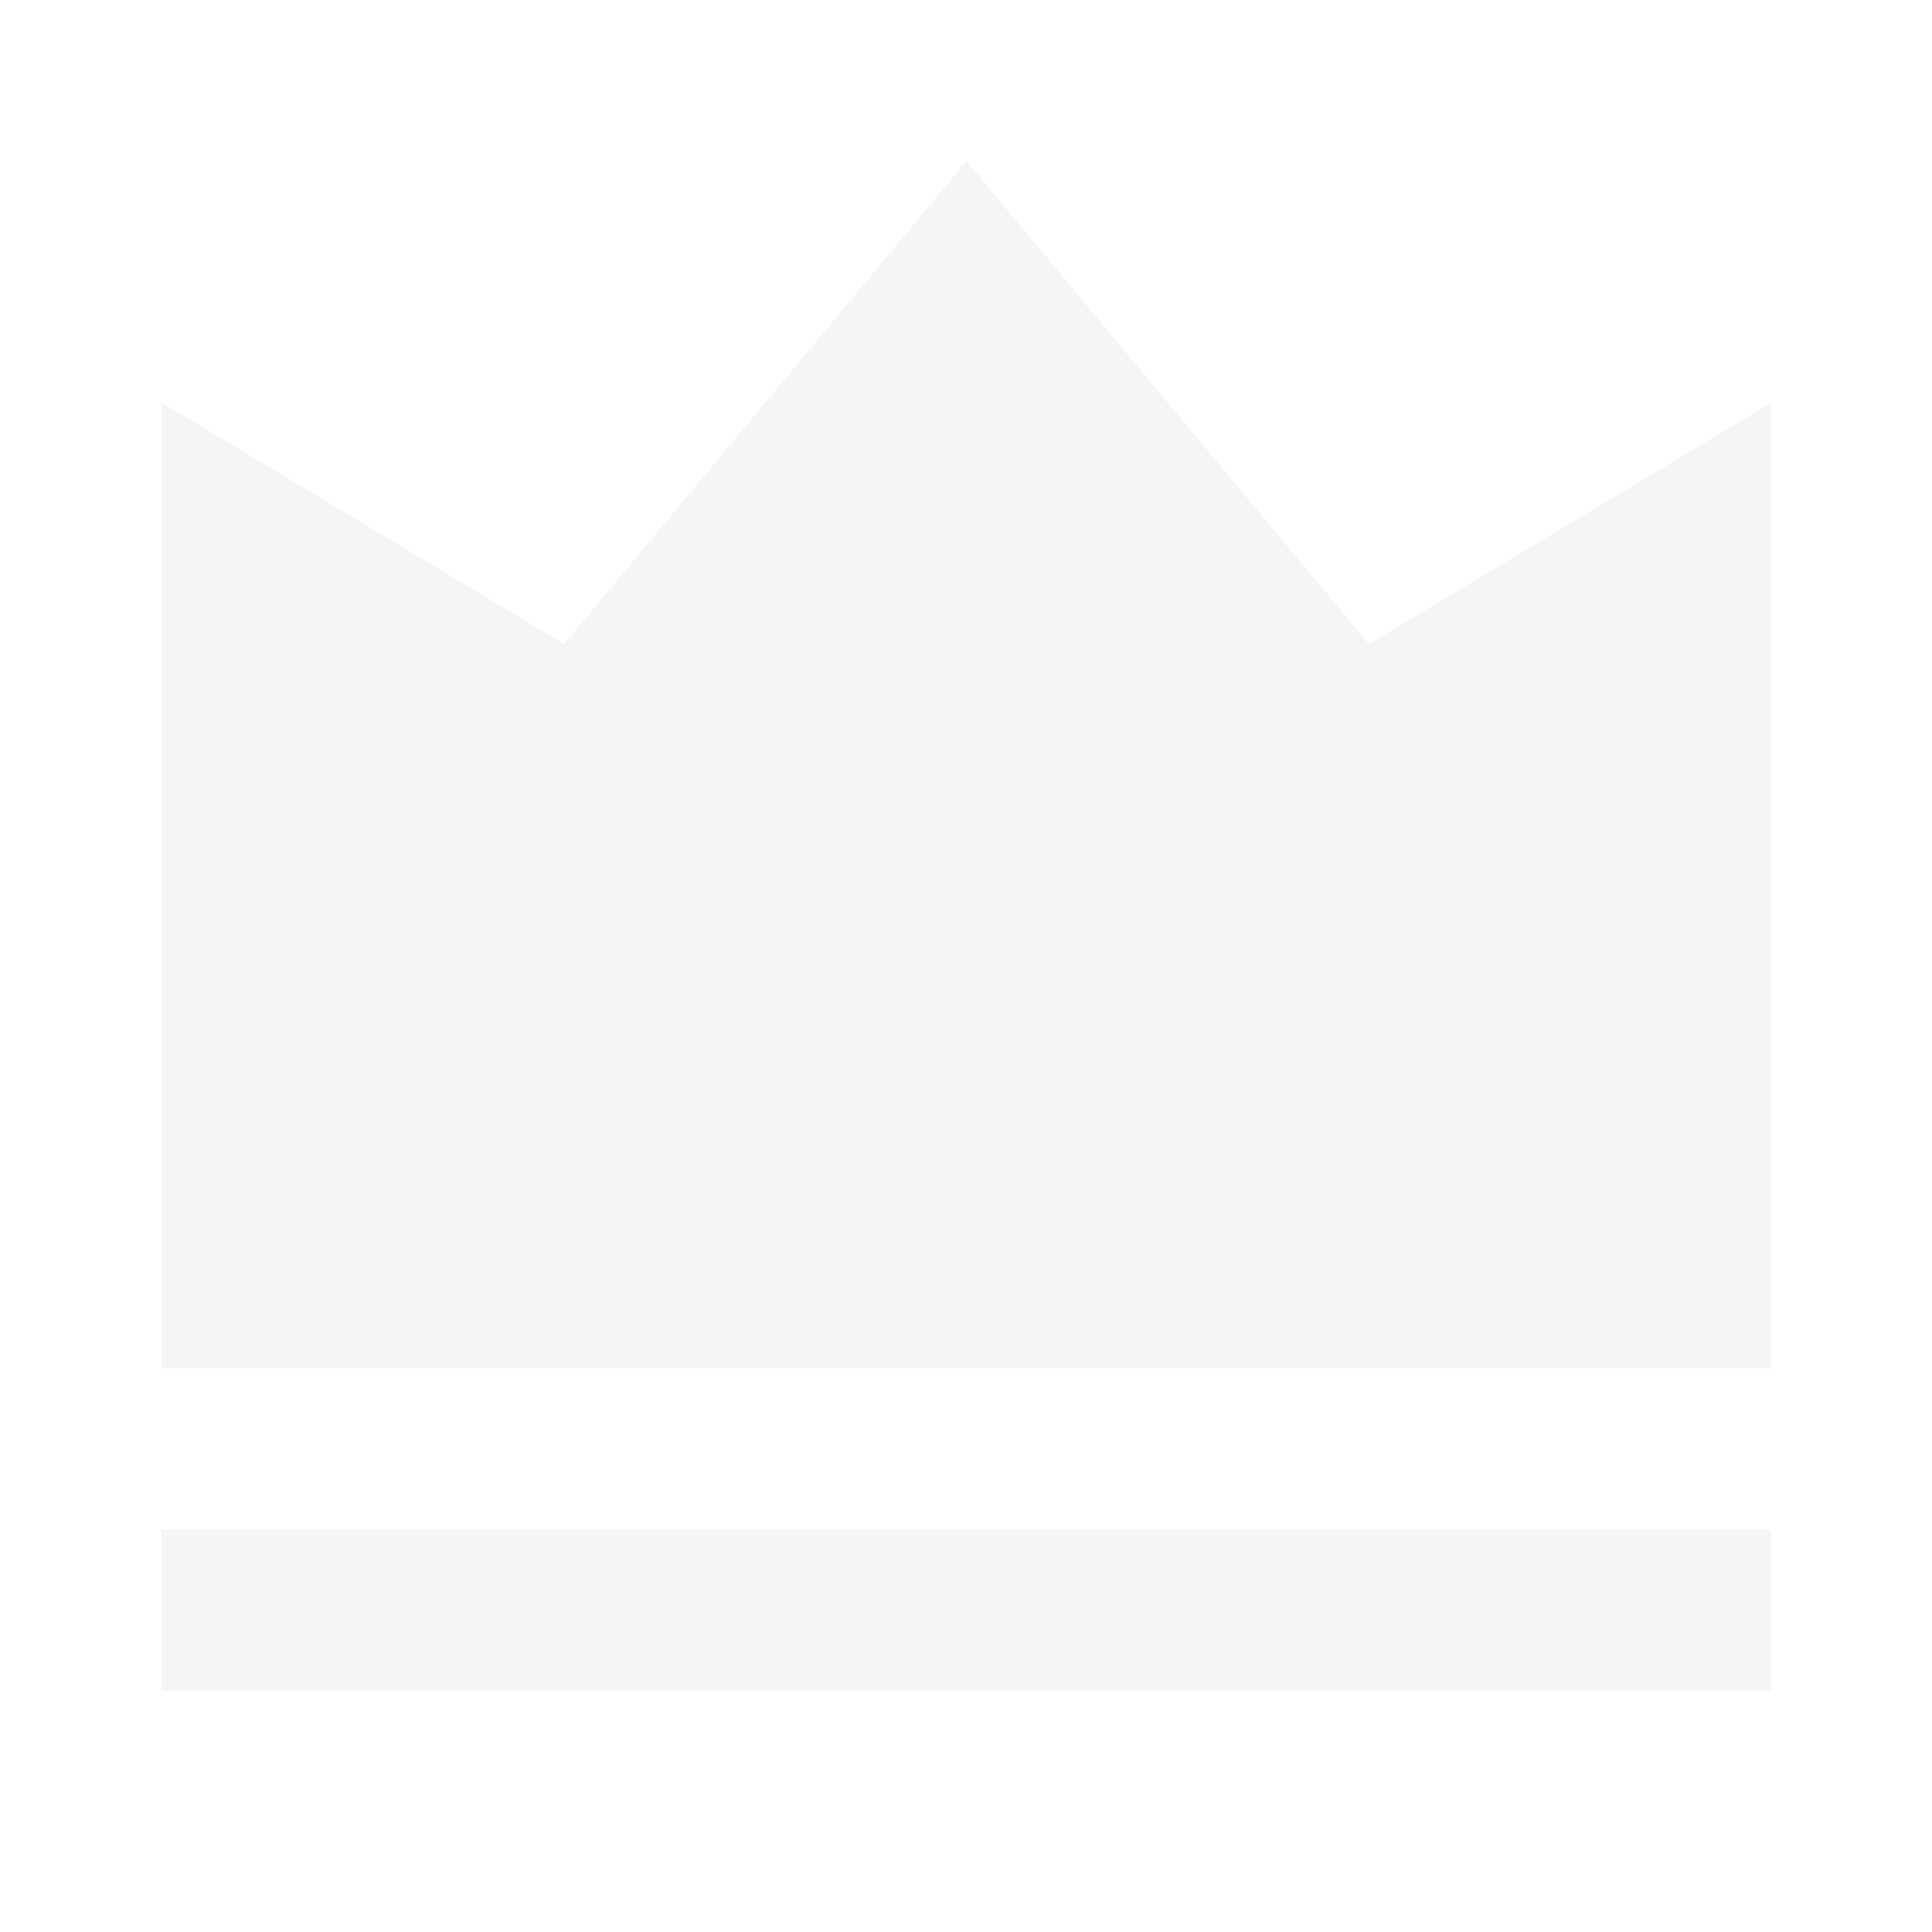
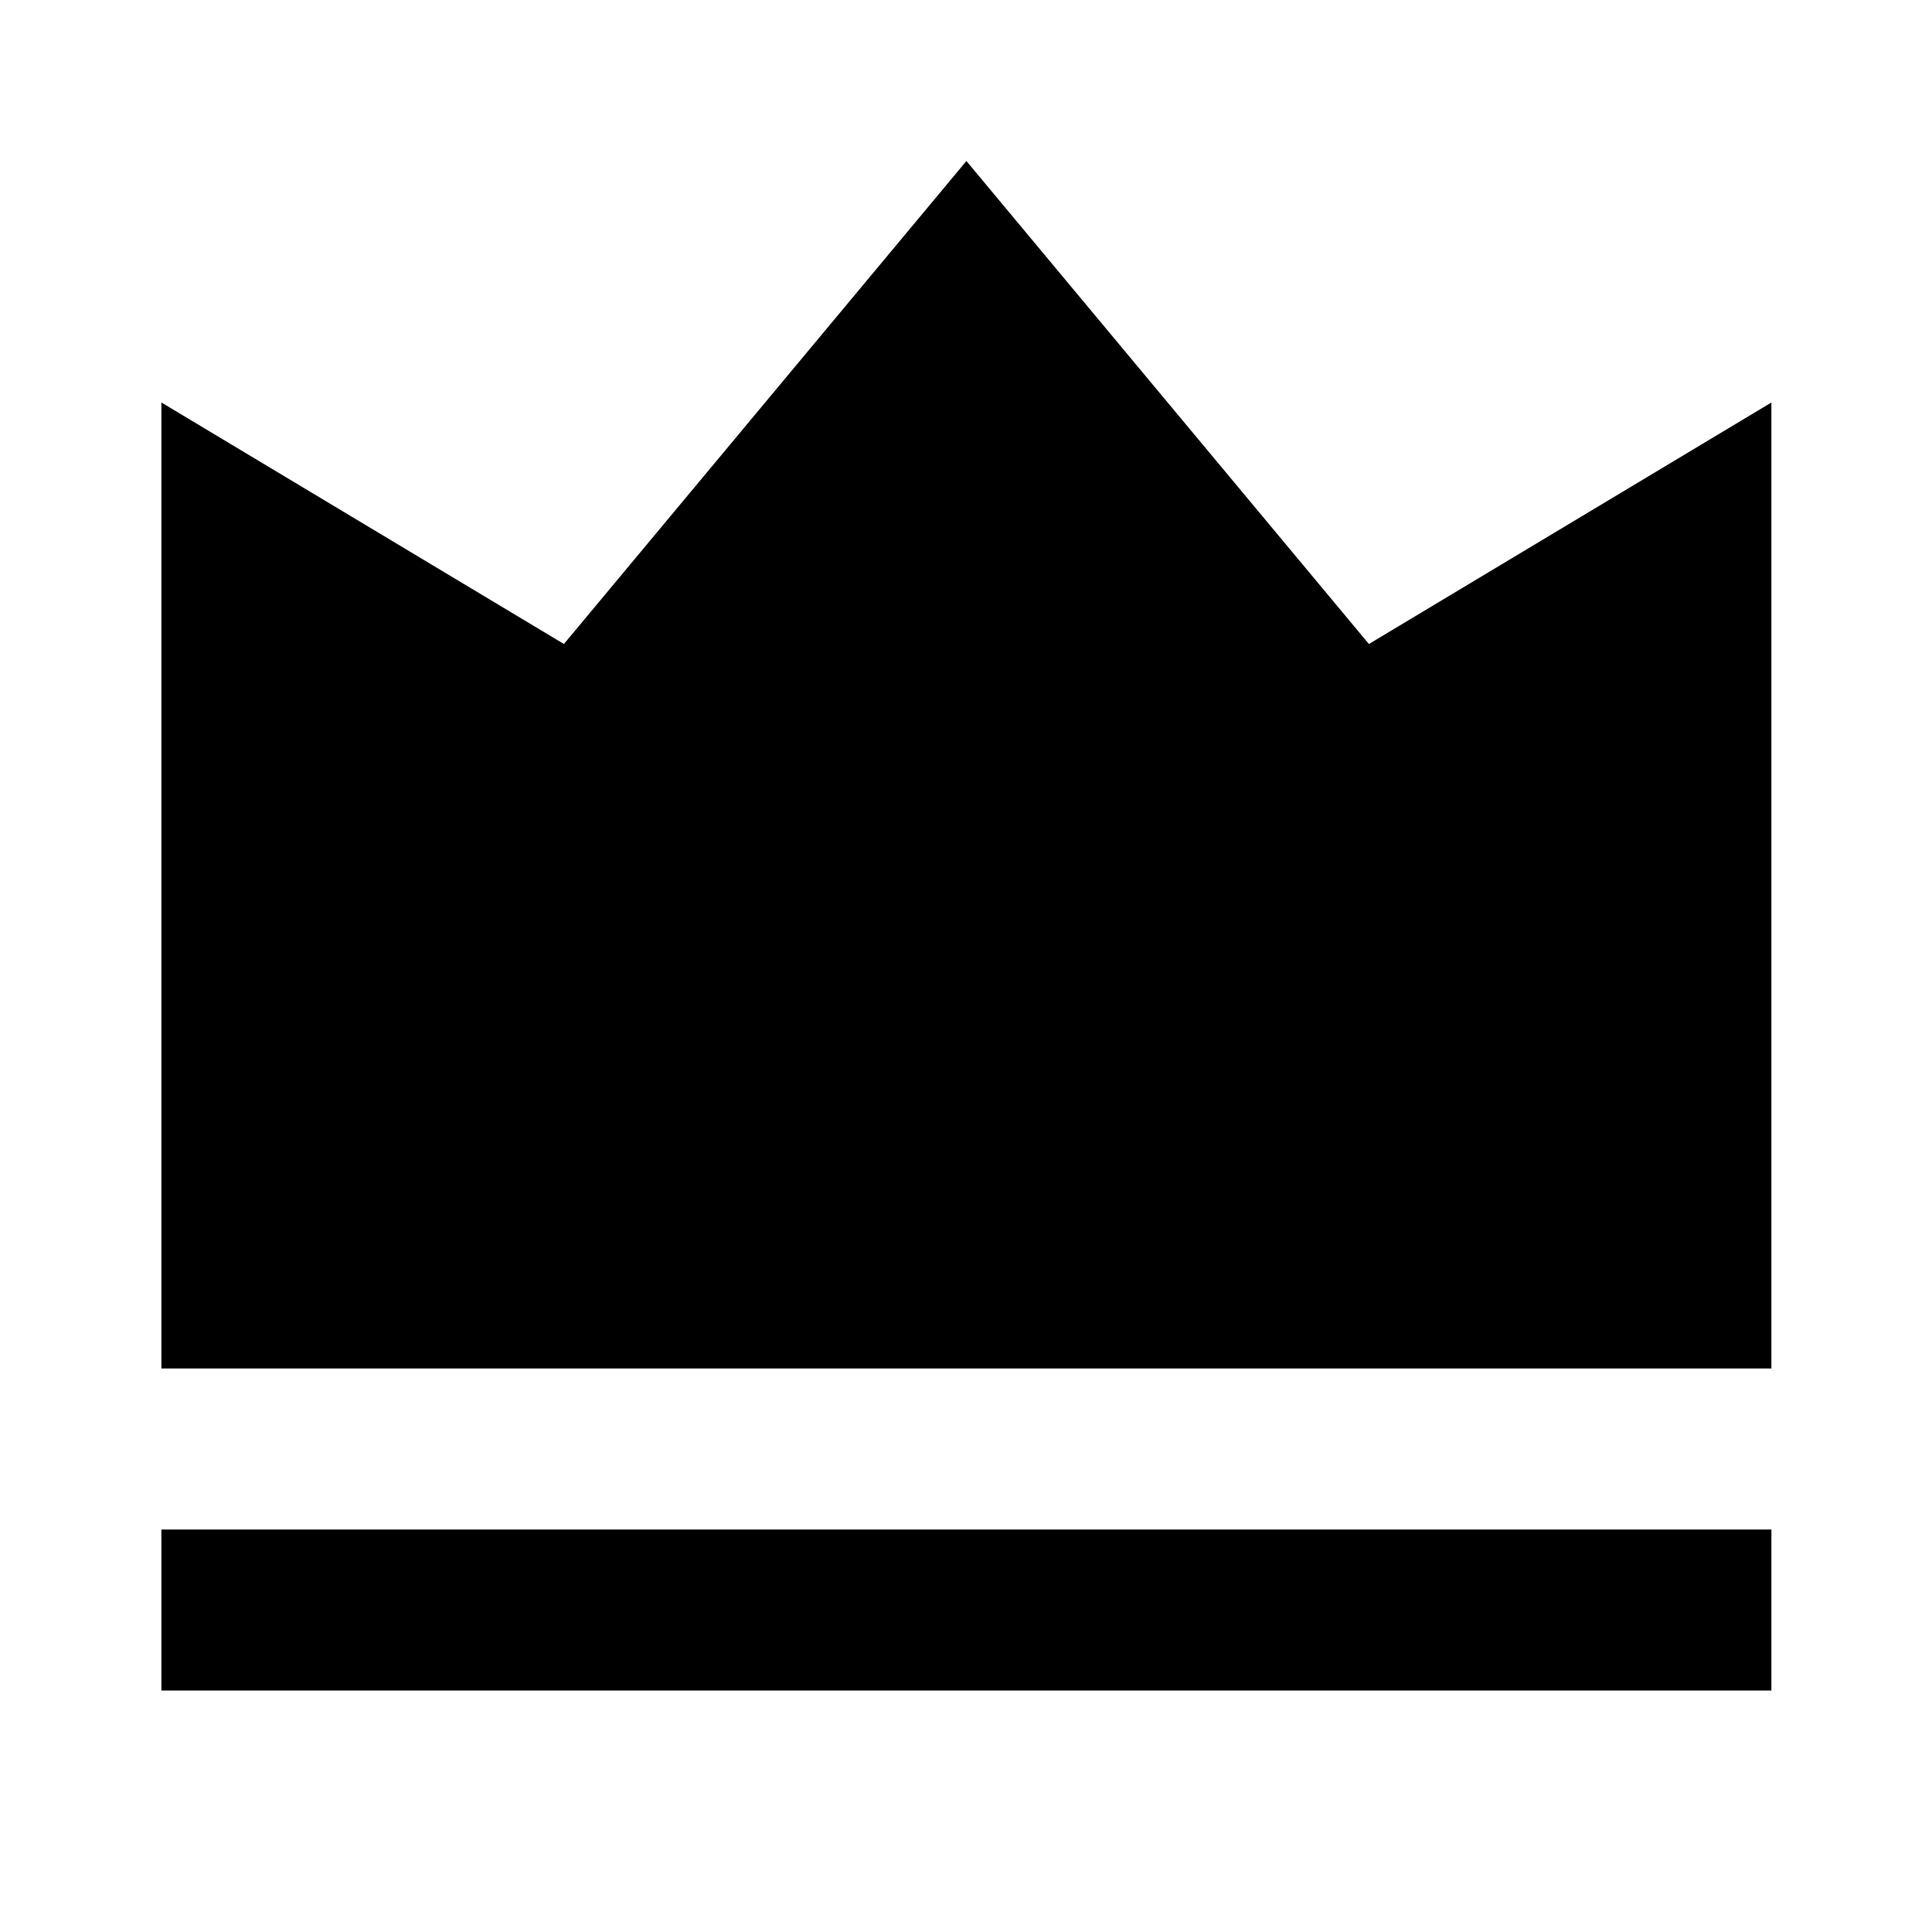
<svg xmlns="http://www.w3.org/2000/svg" width="24" height="24" viewBox="0 0 24 24" fill="none">
-   <path d="M2.005 19H22.005V21H2.005V19ZM2.005 5L7.005 8L12.005 2L17.005 8L22.005 5V17H2.005V5Z" fill="#F5F5F7" />
+   <path d="M2.005 19H22.005V21H2.005V19ZM2.005 5L7.005 8L12.005 2L17.005 8L22.005 5V17H2.005V5Z" fill="currentColor" />
</svg>
